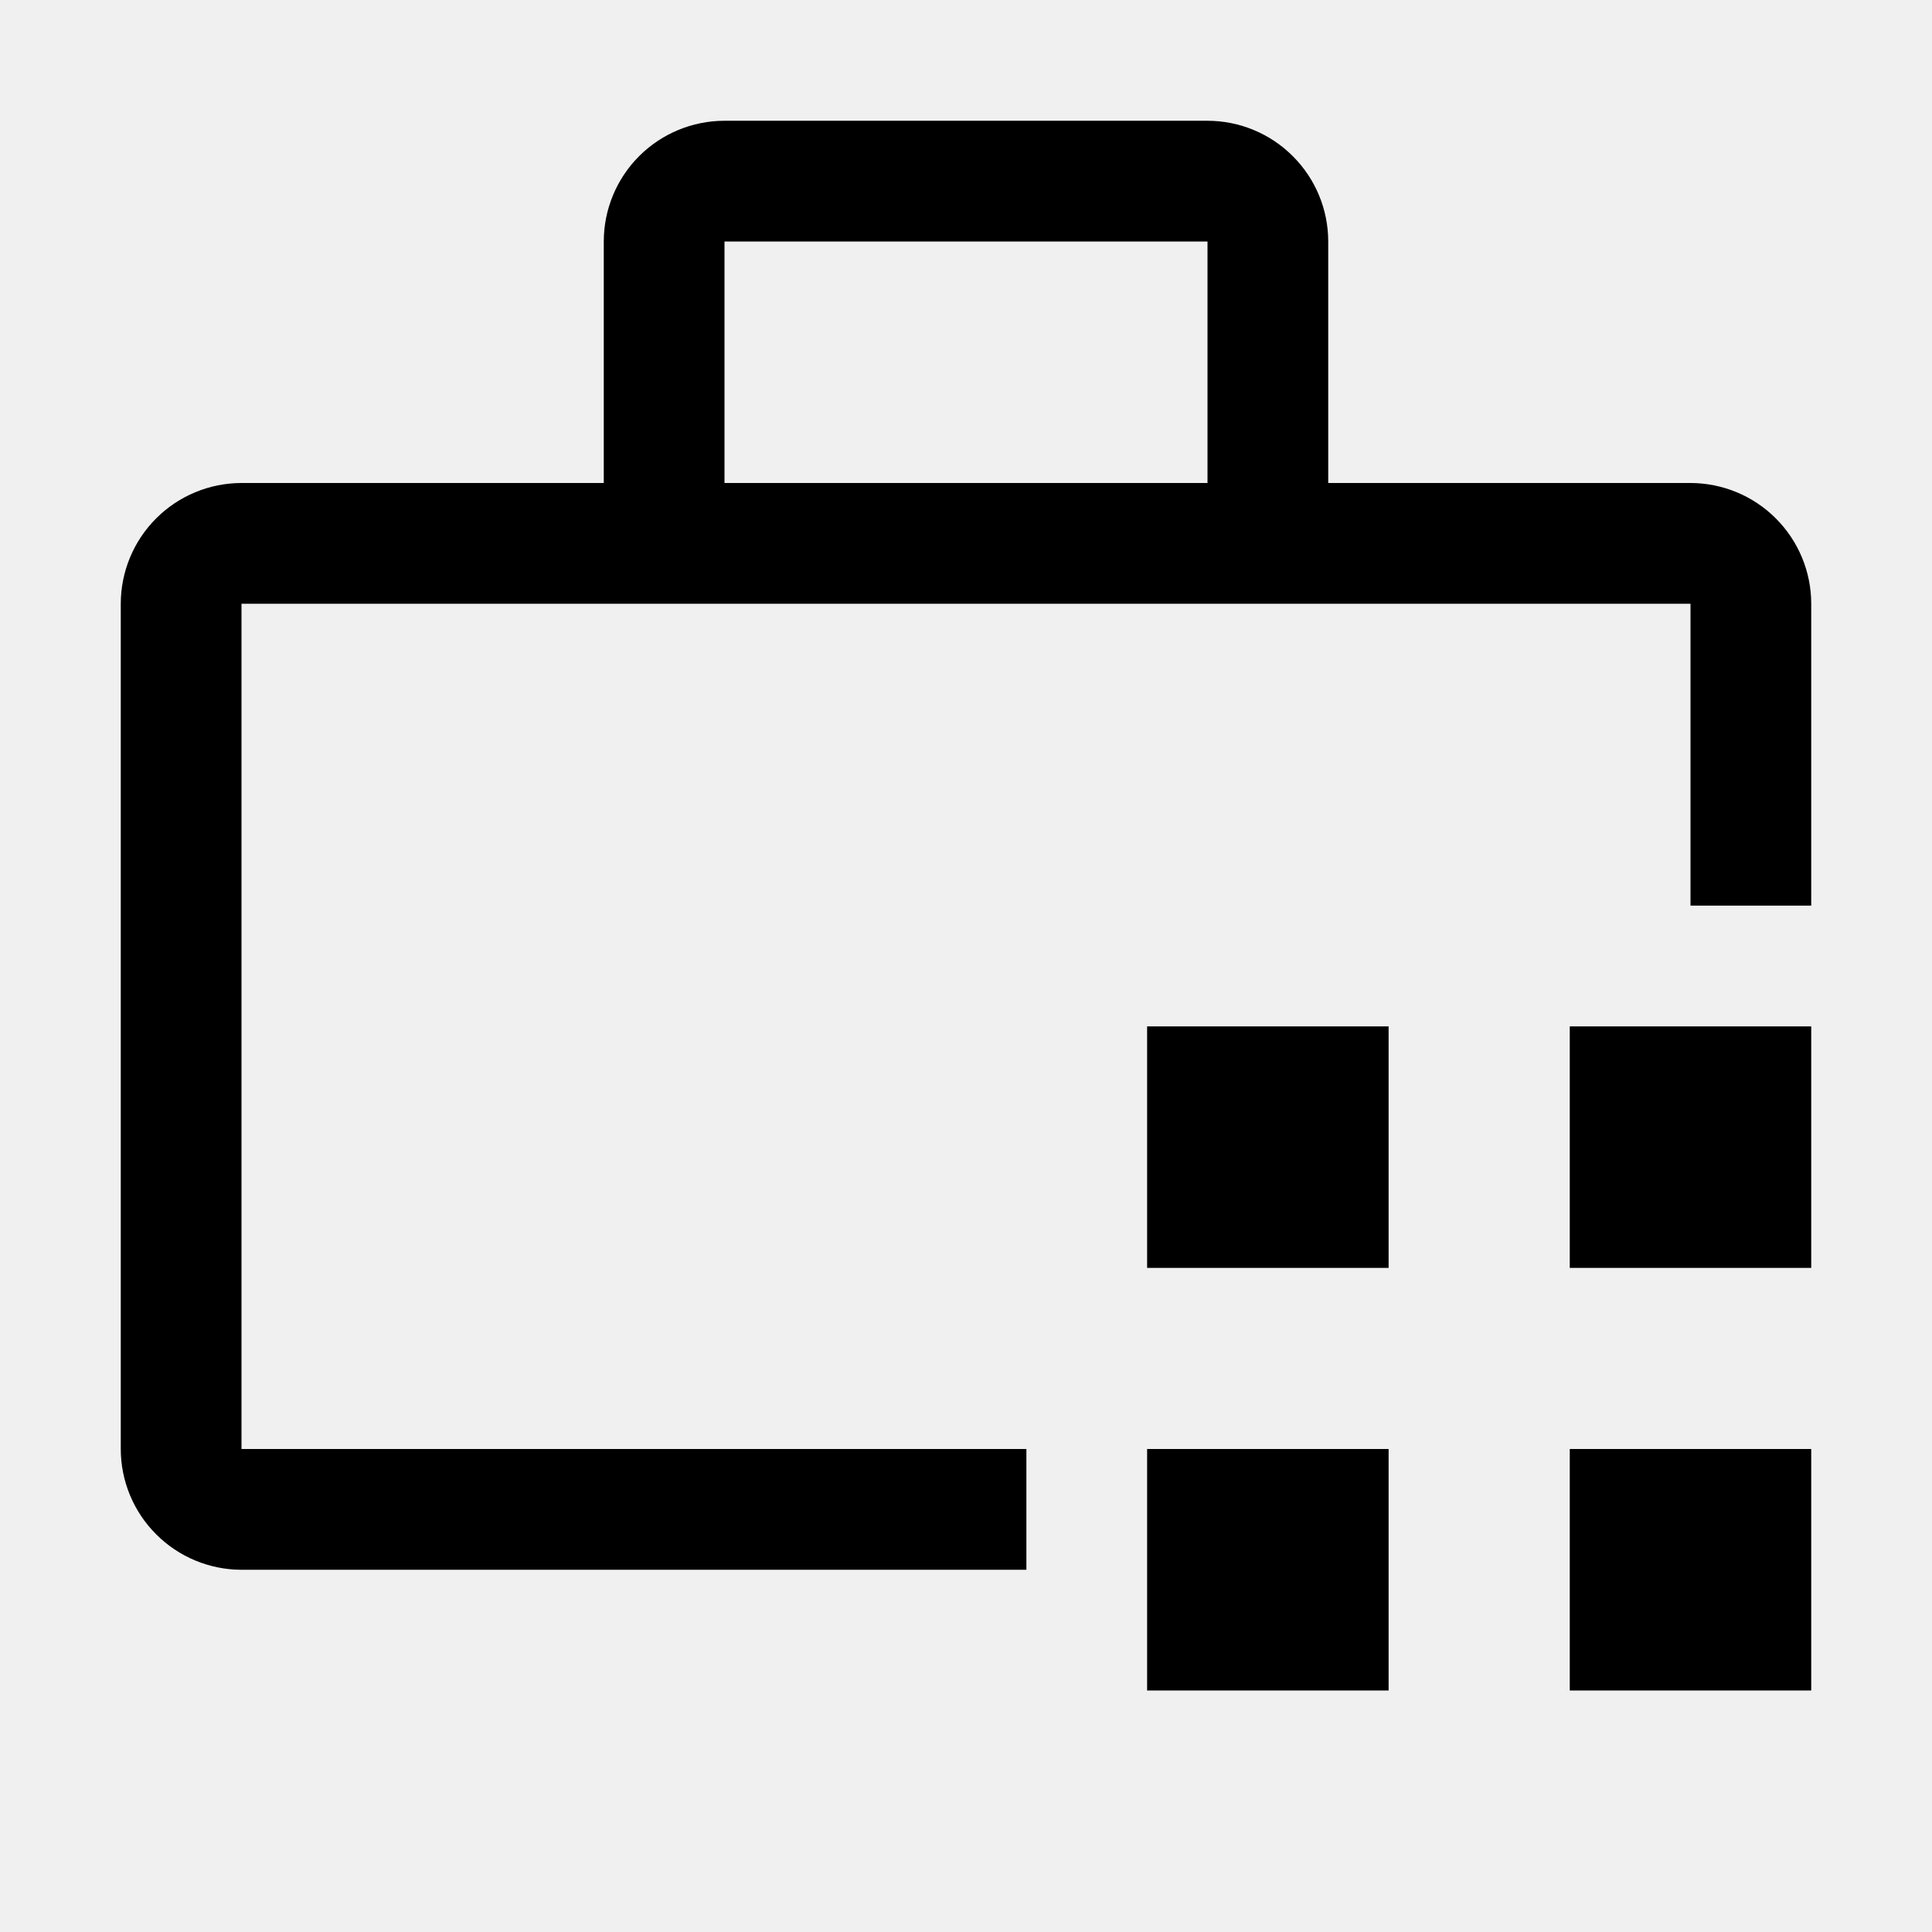
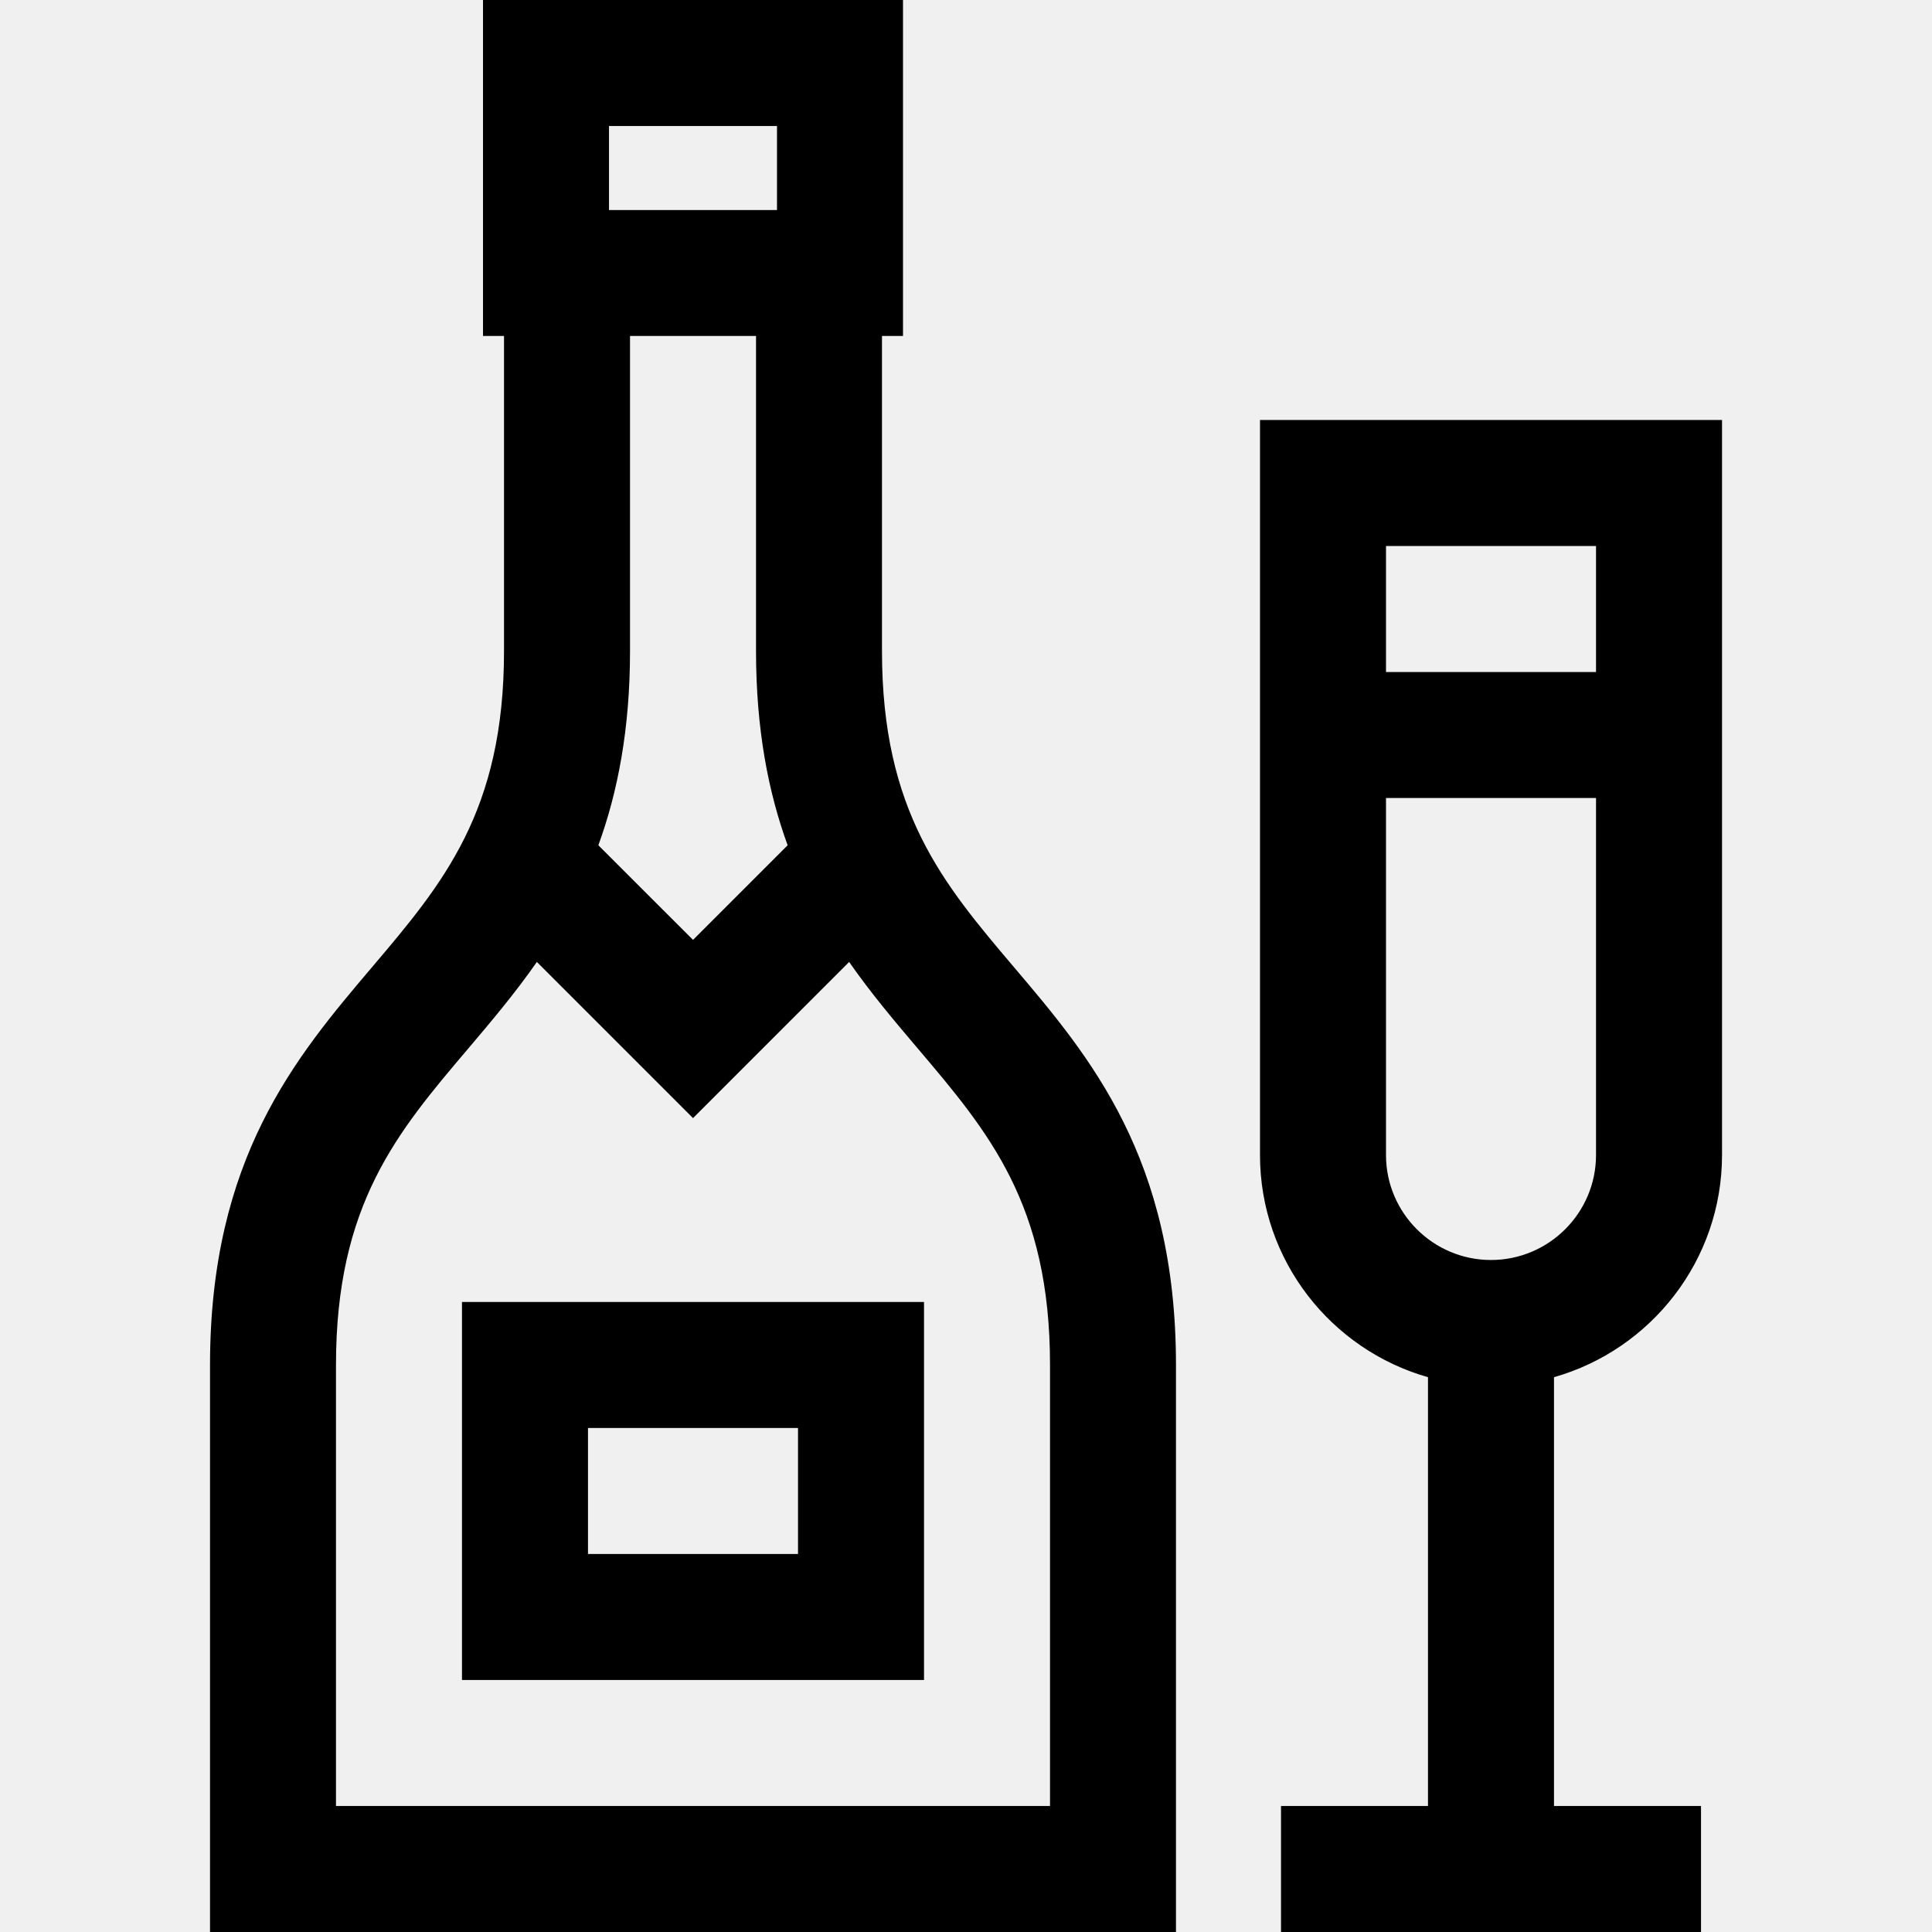
- <svg xmlns="http://www.w3.org/2000/svg" width="43" height="43" viewBox="0 0 43 43" fill="none">
-   <g clip-path="url(#clip0_33_117)">
-     <path d="M30.906 32.25H25.531V37.625H30.906V32.25Z" fill="black" />
-     <path d="M40.312 32.25H34.938V37.625H40.312V32.25Z" fill="black" />
-     <path d="M30.906 22.844H25.531V28.219H30.906V22.844Z" fill="black" />
-     <path d="M40.312 22.844H34.938V28.219H40.312V22.844Z" fill="black" />
-     <path d="M22.844 32.25H5.375V13.438H37.625V20.156H40.312V13.438C40.312 12.725 40.028 12.042 39.524 11.538C39.021 11.034 38.337 10.751 37.625 10.75H29.562V5.375C29.562 4.662 29.278 3.979 28.774 3.476C28.271 2.972 27.587 2.688 26.875 2.688H16.125C15.412 2.688 14.729 2.972 14.225 3.475C13.722 3.979 13.438 4.662 13.438 5.375V10.75H5.375C4.662 10.751 3.979 11.034 3.475 11.538C2.972 12.042 2.688 12.725 2.688 13.438V32.25C2.688 32.962 2.972 33.646 3.476 34.149C3.979 34.653 4.662 34.937 5.375 34.938H22.844V32.25ZM16.125 5.375H26.875V10.75H16.125V5.375Z" fill="black" />
-   </g>
-   <defs>
-     <clipPath id="clip0_33_117">
-       <rect width="43" height="43" fill="white" />
-     </clipPath>
-   </defs>
+ <svg xmlns="http://www.w3.org/2000/svg" width="41" height="41" viewBox="0 0 41 41" fill="none">
+   <path d="M21.519 20.526C20.016 18.754 18.717 17.224 18.717 13.815V7.13H19.163V0H10.25V7.13H10.696V13.815C10.696 17.224 9.397 18.754 7.894 20.526C6.283 22.425 4.457 24.577 4.457 28.968V41H24.956V28.967C24.956 24.577 23.131 22.425 21.519 20.526ZM12.924 2.674H16.489V4.457H12.924V2.674ZM13.37 13.815V7.13H16.044V13.815C16.044 15.473 16.304 16.811 16.715 17.938L14.707 19.946L12.698 17.938C13.109 16.811 13.37 15.473 13.37 13.815ZM22.283 38.326H7.13V28.967C7.13 25.559 8.429 24.028 9.933 22.256C10.418 21.684 10.924 21.087 11.393 20.414L14.707 23.728L18.02 20.414C18.489 21.087 18.995 21.683 19.481 22.256C20.984 24.028 22.283 25.559 22.283 28.967V38.326Z" fill="black" />
+   <path d="M9.804 27.63V35.652H19.609V27.63H9.804ZM16.935 32.978H12.478V30.304H16.935V32.978Z" fill="black" />
+   <path d="M36.544 24.511V8.913H26.739V24.511C26.739 26.75 28.249 28.643 30.304 29.226V38.326H27.185V41H36.098V38.326H32.978V29.226C35.033 28.643 36.544 26.75 36.544 24.511ZM29.413 11.587H33.87V14.261H29.413V11.587ZM31.641 26.739C30.413 26.739 29.413 25.74 29.413 24.511V16.935H33.87V24.511C33.87 25.74 32.87 26.739 31.641 26.739Z" fill="black" />
</svg>
